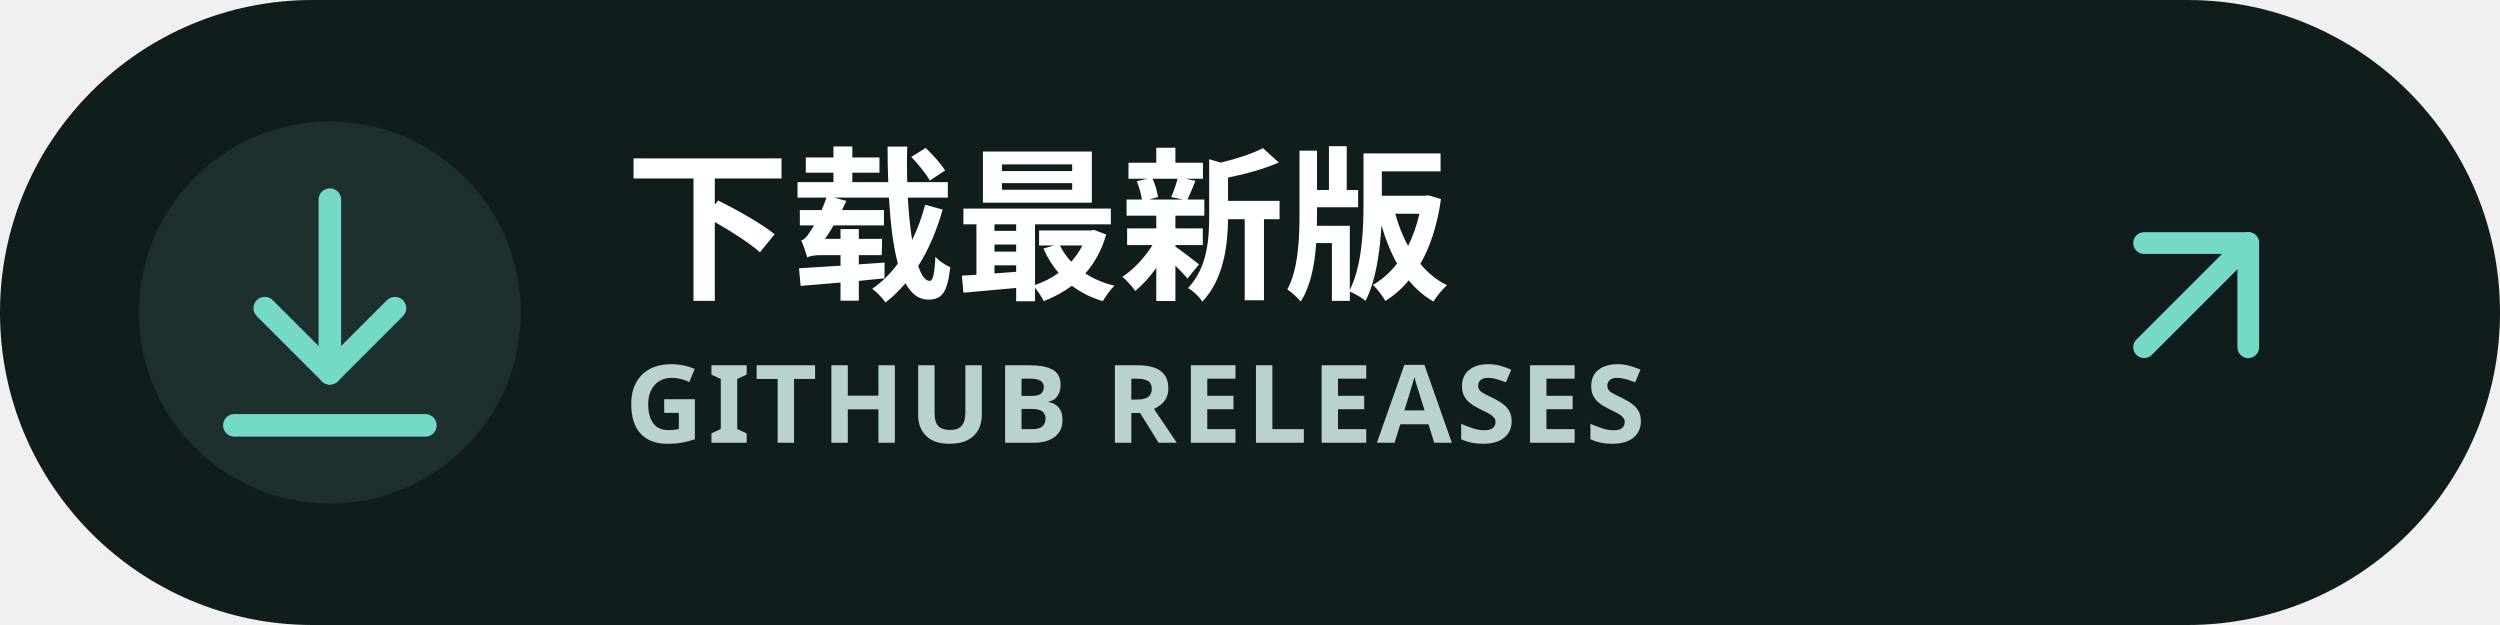
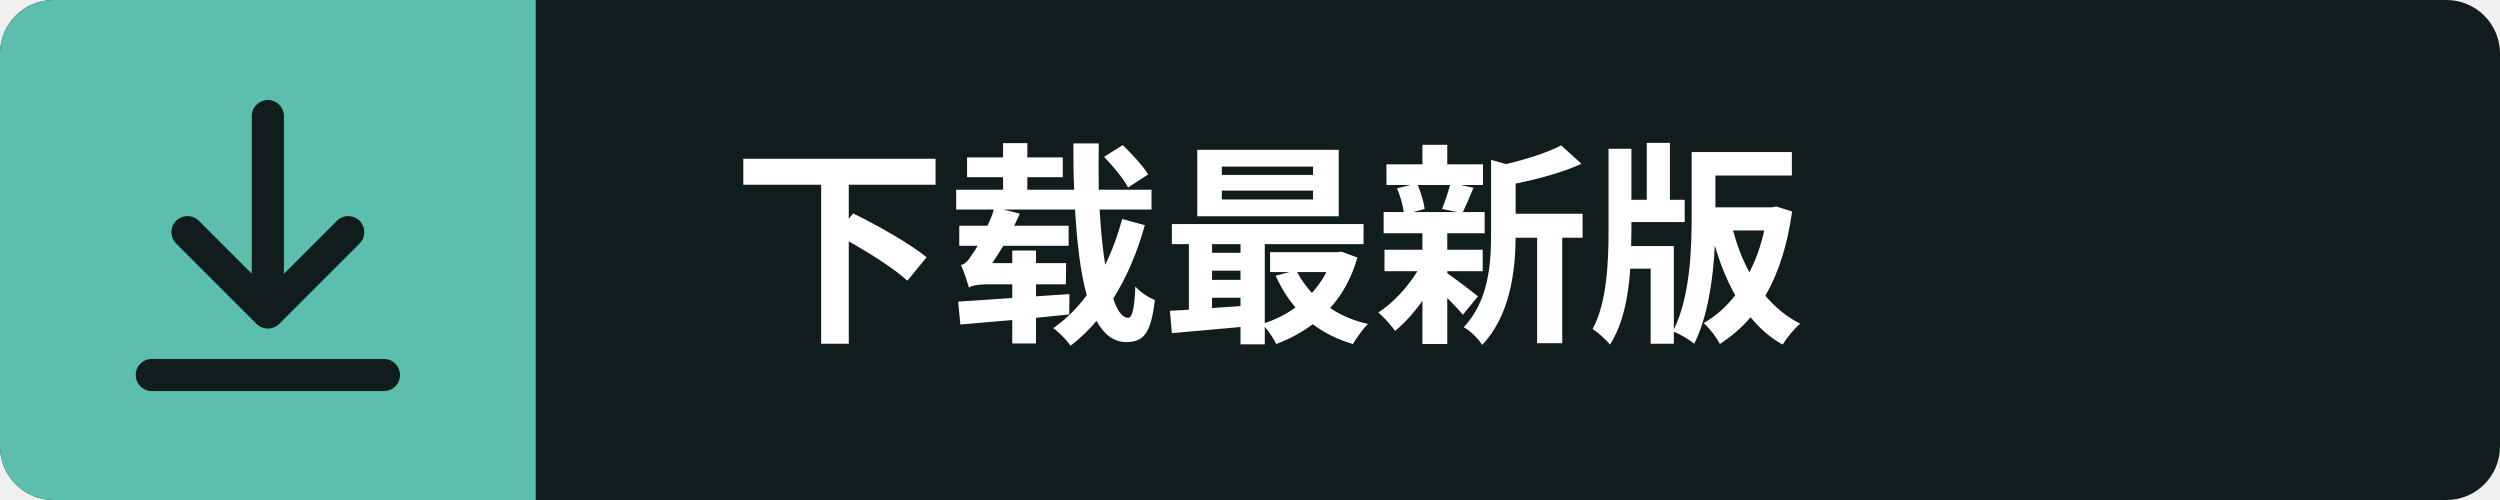
- <svg xmlns="http://www.w3.org/2000/svg" width="288" height="72" viewBox="0 0 288 72" role="img" aria-labelledby="title desc">
-   <rect width="288" height="72" rx="36" fill="#111D1C" />
-   <circle cx="38" cy="36" r="22" fill="#1D302D" />
-   <g fill="none" stroke="#74D9C6" stroke-width="2.6" stroke-linecap="round" stroke-linejoin="round">
-     <path d="M38 23v20" />
-     <path d="m30.5 35.5 7.5 7.5 7.5-7.5" />
-     <path d="M27 49h22" />
+ <svg xmlns="http://www.w3.org/2000/svg" width="140" height="28" viewBox="0 0 140 28" role="img" aria-labelledby="title">
+   <rect width="140" height="28" rx="3" fill="#111D1C" />
+   <path d="M30 0v28H3a3 3 0 0 1-3-3V3a3 3 0 0 1 3-3h27Z" fill="#5CBFAE" />
+   <g fill="none" stroke="#111D1C" stroke-width="1.8" stroke-linecap="round" stroke-linejoin="round">
+     <path d="M15 6.5v10.5" />
+     <path d="m10.5 13 4.5 4.5 4.5-4.5" />
+     <path d="M8.5 21h13" />
  </g>
-   <text x="72" y="33" fill="#FFFFFF" font-family="Nunito, Noto Sans SC, PingFang SC, Microsoft YaHei, sans-serif" font-size="19" font-weight="800">下载最新版</text>
-   <text x="72" y="51" fill="#B9D2CD" font-family="Nunito, Noto Sans SC, PingFang SC, Microsoft YaHei, sans-serif" font-size="12.5" font-weight="600" letter-spacing="0.5">GITHUB RELEASES</text>
-   <g fill="none" stroke="#74D9C6" stroke-width="2.5" stroke-linecap="round" stroke-linejoin="round">
-     <path d="M247 28h12v12" />
-     <path d="m247 40 12-12" />
-   </g>
+   <text x="41" y="18.2" fill="#FFFFFF" font-family="Nunito, Noto Sans SC, PingFang SC, Microsoft YaHei, sans-serif" font-size="12" font-weight="800">下载最新版</text>
</svg>
